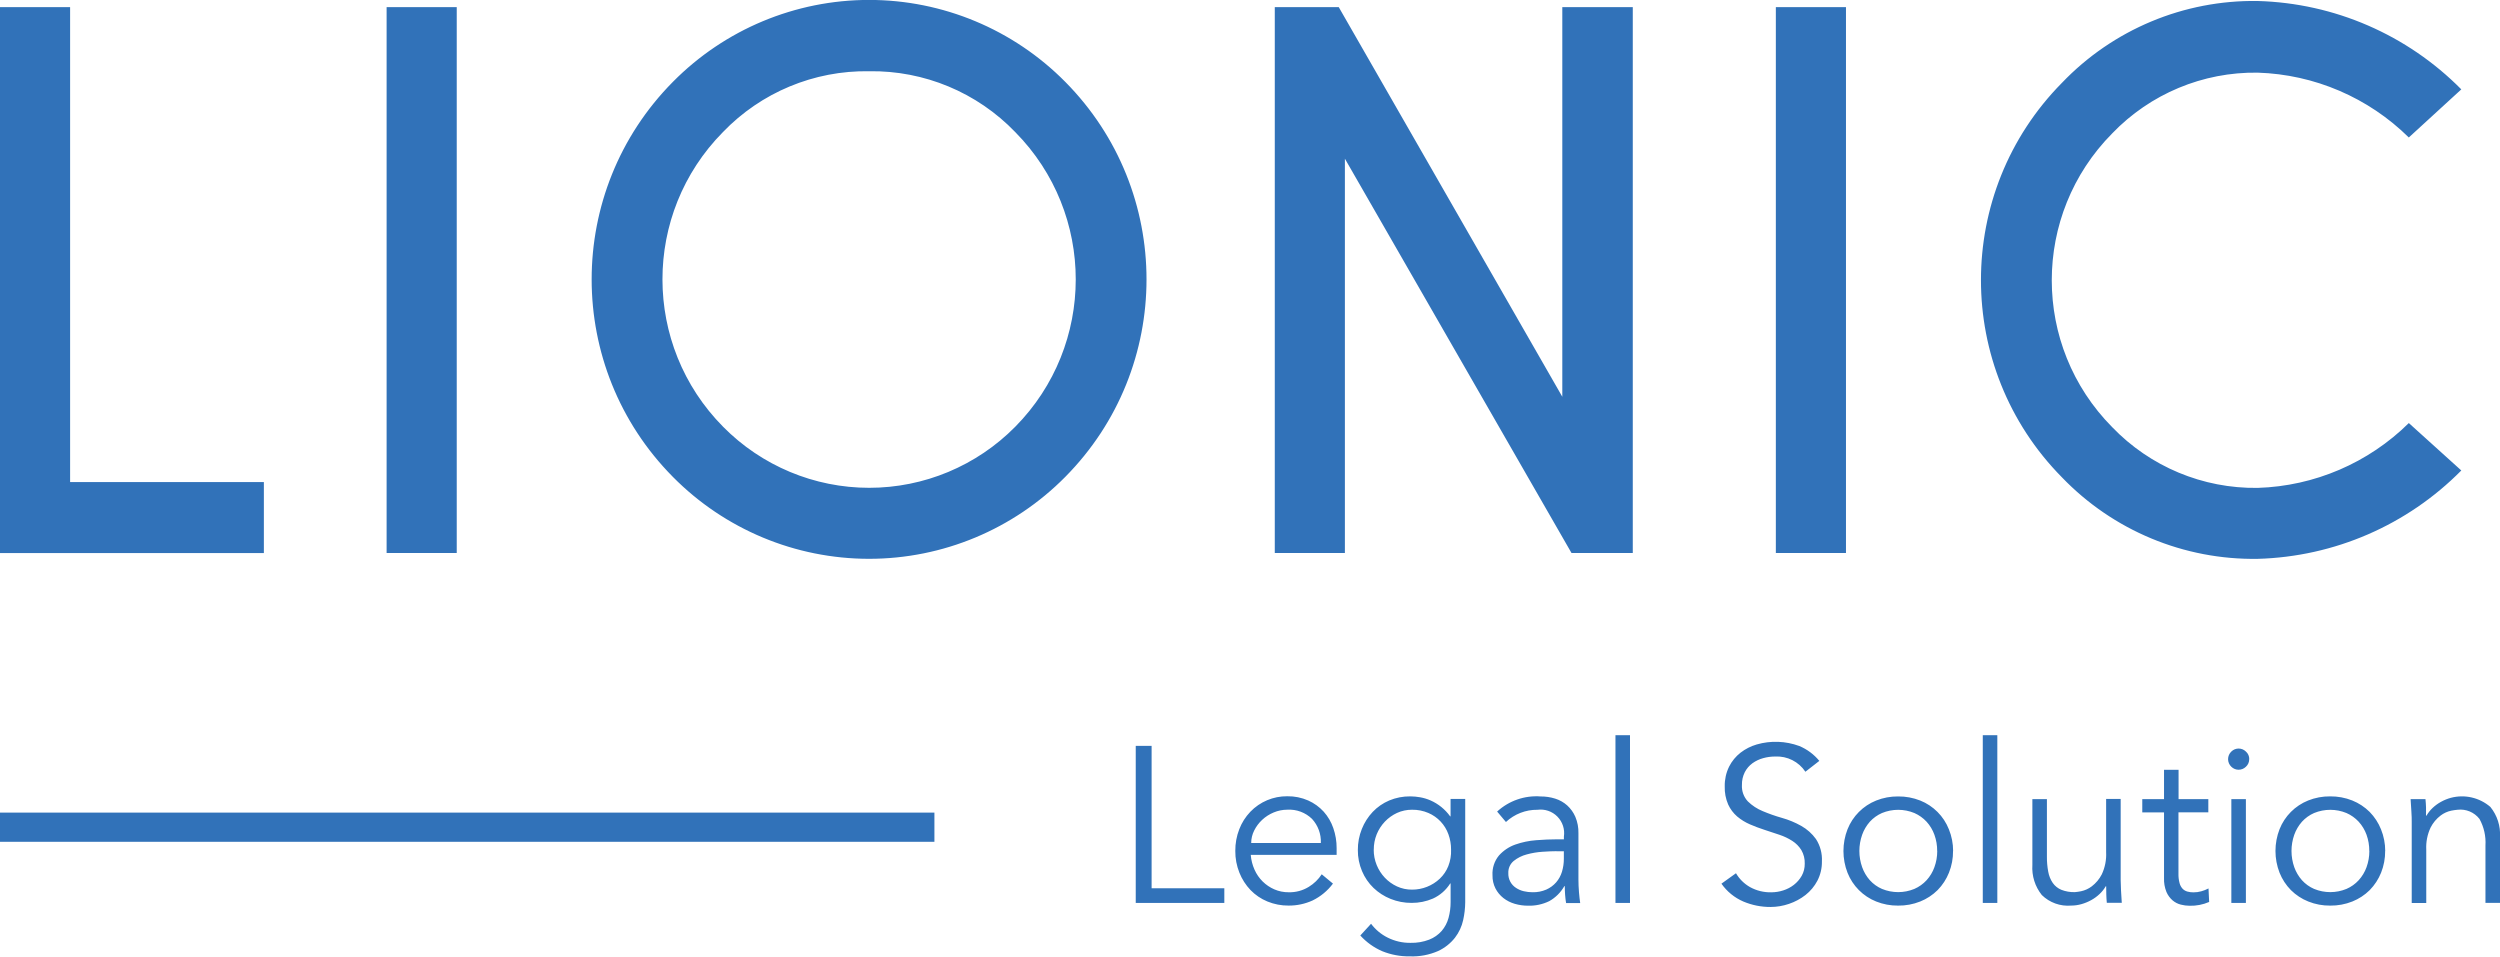
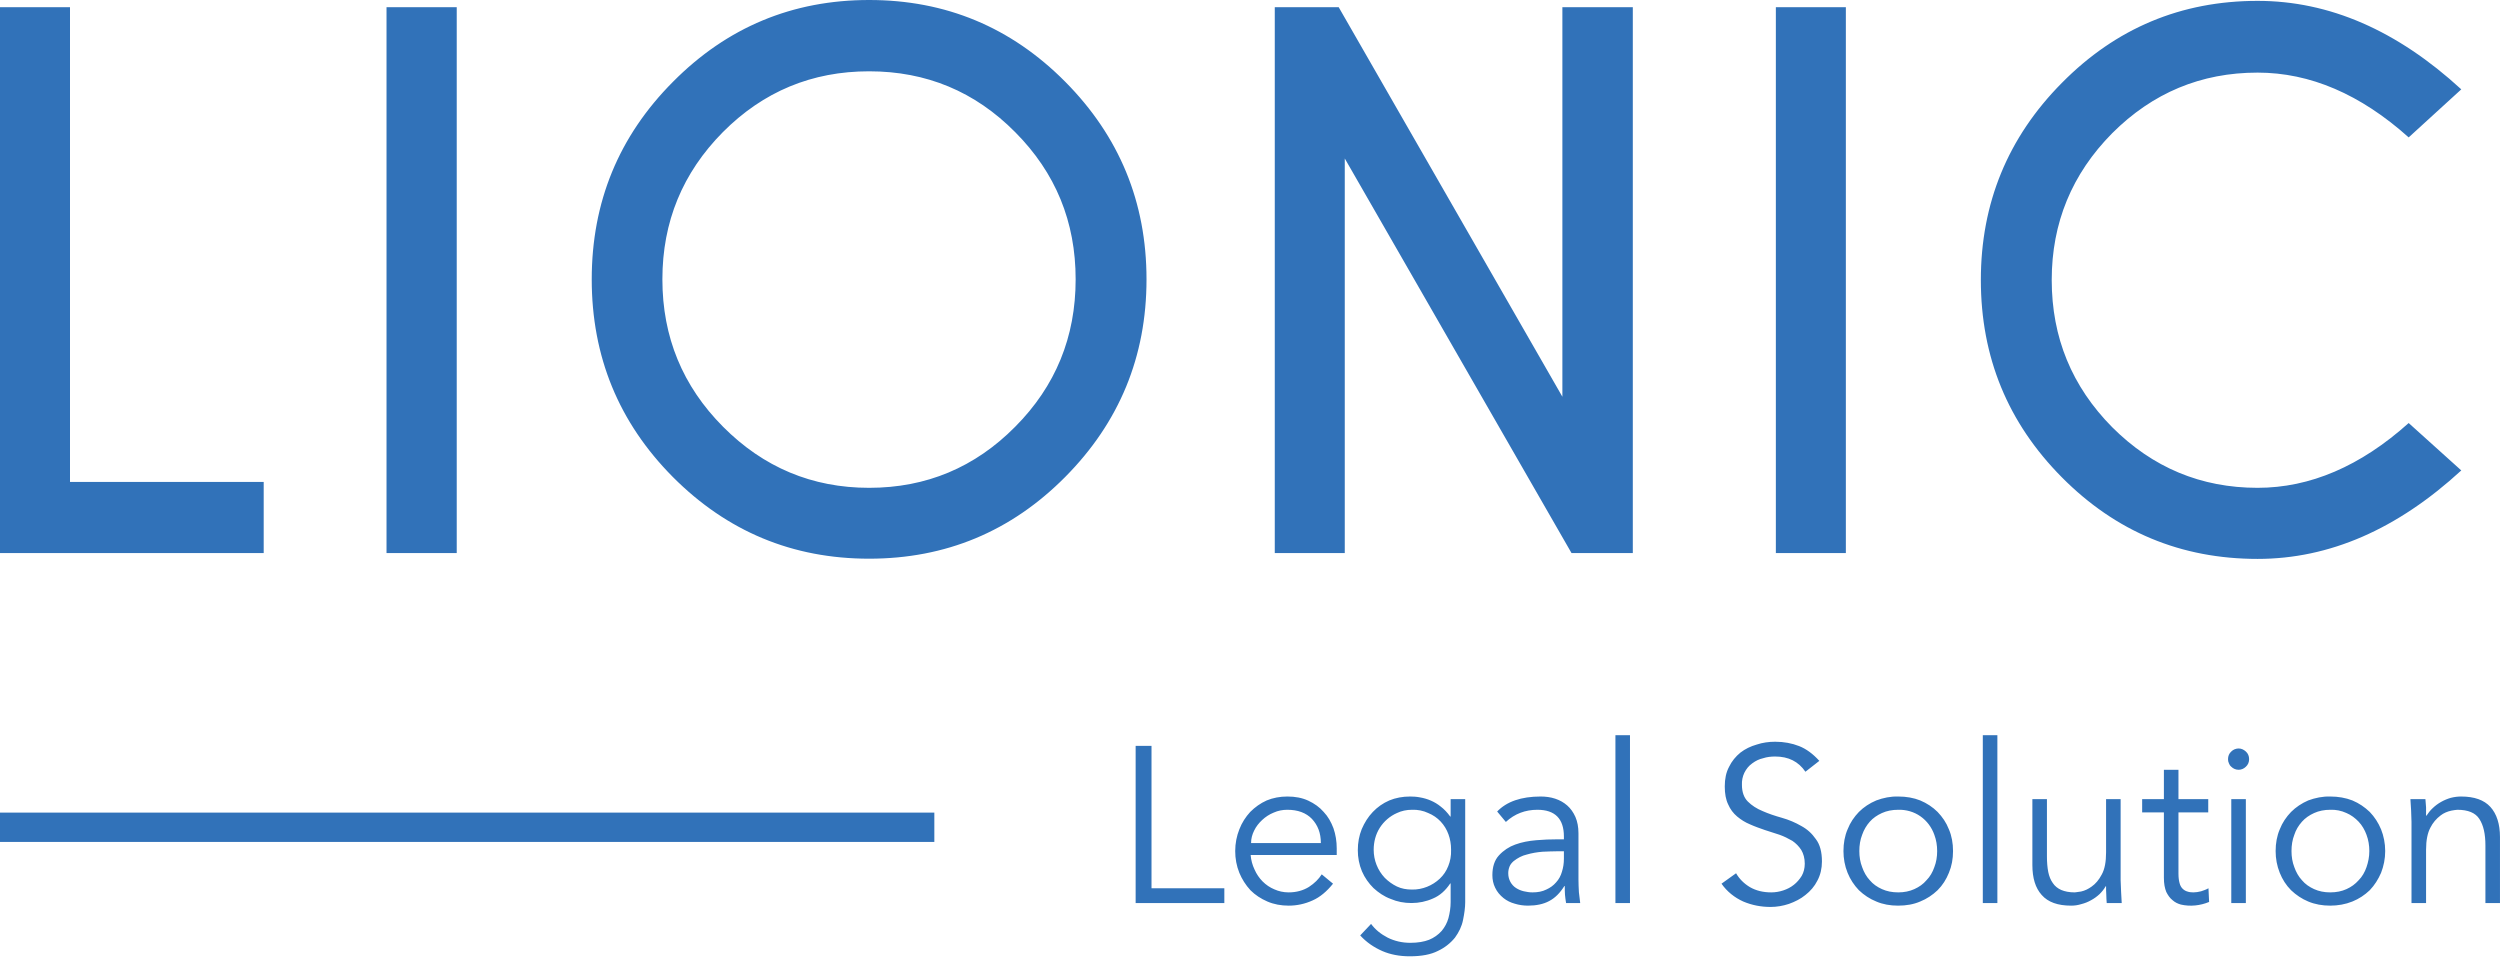
- <svg xmlns="http://www.w3.org/2000/svg" width="115" height="44" viewBox="0 0 115 44">
-   <defs>
-     <style>
-       .cls-1 {
-         fill: #3172b9;
-         fill-rule: evenodd;
-       }
-     </style>
-   </defs>
-   <path id="Logo" class="cls-1" d="M186,61.439V36.327h3.225V58.175h8.913v3.265H186ZM207.01,36.327V61.439h-3.226V36.327h3.226ZM235,39.764a12.911,12.911,0,0,1,0,18.175,12.69,12.69,0,0,1-18.045,0,12.913,12.913,0,0,1,0-18.175A12.688,12.688,0,0,1,235,39.764Zm-9.022-.487a9.126,9.126,0,0,0-6.724,2.8,9.637,9.637,0,0,0,.008,13.553,9.442,9.442,0,0,0,13.44,0,9.644,9.644,0,0,0,0-13.553A9.128,9.128,0,0,0,225.981,39.277Zm18.659-2.95h2.945l10.284,17.924V36.327h3.242V61.439H258.29L247.865,43.3V61.439H244.64V36.327Zm26.278,0V61.439h-3.226V36.327h3.226Zm25.89,19.133,2.415,2.182a13.7,13.7,0,0,1-9.365,4.065,12.225,12.225,0,0,1-9.007-3.751,12.913,12.913,0,0,1,0-18.144,12.2,12.2,0,0,1,9.007-3.766,13.7,13.7,0,0,1,9.365,4.065l-2.415,2.213a10.351,10.351,0,0,0-6.95-2.982,9.1,9.1,0,0,0-6.693,2.794,9.6,9.6,0,0,0,0,13.514,9.105,9.105,0,0,0,6.693,2.793A10.352,10.352,0,0,0,296.808,55.459Zm-57.831,21.4h3.345v0.674h-4.075V70.309h0.73v6.555Zm4.561-1.531a2.053,2.053,0,0,0,.172.674,1.775,1.775,0,0,0,.376.546,1.755,1.755,0,0,0,.537.362,1.622,1.622,0,0,0,.659.133,1.679,1.679,0,0,0,.927-0.25,1.867,1.867,0,0,0,.593-0.577l0.517,0.429a2.58,2.58,0,0,1-.938.776,2.61,2.61,0,0,1-1.1.235,2.507,2.507,0,0,1-.979-0.189,2.3,2.3,0,0,1-.775-0.525,2.505,2.505,0,0,1-.512-0.8,2.624,2.624,0,0,1-.188-1,2.681,2.681,0,0,1,.183-1,2.419,2.419,0,0,1,.507-0.8,2.327,2.327,0,0,1,1.7-.715,2.3,2.3,0,0,1,.962.194,2.143,2.143,0,0,1,.715.516,2.2,2.2,0,0,1,.441.755,2.761,2.761,0,0,1,.153.924v0.307h-3.954Zm3.224-.552a1.539,1.539,0,0,0-.406-1.108,1.5,1.5,0,0,0-1.135-.423,1.621,1.621,0,0,0-.629.127,1.769,1.769,0,0,0-.532.342,1.712,1.712,0,0,0-.365.49,1.274,1.274,0,0,0-.137.572h3.2Zm2.31,3.716a2.146,2.146,0,0,0,.766.638,2.274,2.274,0,0,0,1.049.24,2.246,2.246,0,0,0,.861-0.148,1.5,1.5,0,0,0,.573-0.4,1.553,1.553,0,0,0,.315-0.6,2.732,2.732,0,0,0,.095-0.73V76.639h-0.019a1.837,1.837,0,0,1-.791.694,2.425,2.425,0,0,1-.984.2,2.543,2.543,0,0,1-.967-0.184,2.449,2.449,0,0,1-.786-0.506,2.315,2.315,0,0,1-.527-0.77,2.427,2.427,0,0,1-.193-0.969,2.545,2.545,0,0,1,.183-0.97,2.48,2.48,0,0,1,.5-0.786,2.275,2.275,0,0,1,.76-0.526,2.442,2.442,0,0,1,.968-0.189,2.617,2.617,0,0,1,.45.041,2.1,2.1,0,0,1,.477.143,2.209,2.209,0,0,1,.908.735h0.019v-0.8H253.4V77.5a3.934,3.934,0,0,1-.095.827,2.059,2.059,0,0,1-.376.807,2.122,2.122,0,0,1-.775.613,2.947,2.947,0,0,1-1.3.245,3.23,3.23,0,0,1-1.267-.235,2.925,2.925,0,0,1-1.013-.724Zm0.122-3.41a1.847,1.847,0,0,0,.137.71,1.873,1.873,0,0,0,.375.582,1.812,1.812,0,0,0,.557.4,1.619,1.619,0,0,0,.695.148,1.846,1.846,0,0,0,1.277-.505,1.618,1.618,0,0,0,.39-0.577,1.848,1.848,0,0,0,.127-0.755,2.024,2.024,0,0,0-.122-0.71,1.684,1.684,0,0,0-.922-0.98,1.834,1.834,0,0,0-.75-0.148,1.634,1.634,0,0,0-.695.148,1.828,1.828,0,0,0-.557.4,1.877,1.877,0,0,0-.375.582A1.847,1.847,0,0,0,249.194,75.087Zm8.748-.479V74.485a1.083,1.083,0,0,0-1.216-1.235,2.084,2.084,0,0,0-1.45.562l-0.405-.48a2.663,2.663,0,0,1,2.006-.695,2.179,2.179,0,0,1,.665.1,1.5,1.5,0,0,1,.552.312,1.539,1.539,0,0,1,.375.525,1.834,1.834,0,0,1,.142.756v2.133c0,0.184.009,0.376,0.025,0.577s0.036,0.366.056,0.5h-0.649c-0.02-.115-0.035-0.241-0.045-0.377s-0.015-.269-0.015-0.4h-0.021a1.816,1.816,0,0,1-.694.69,2.092,2.092,0,0,1-.979.209,2.171,2.171,0,0,1-.608-0.087,1.555,1.555,0,0,1-.522-0.265,1.35,1.35,0,0,1-.364-0.44,1.278,1.278,0,0,1-.137-0.607,1.312,1.312,0,0,1,.3-0.914,1.833,1.833,0,0,1,.75-0.5,3.746,3.746,0,0,1,.963-0.2q0.512-.04.938-0.04h0.334Zm-0.344.551c-0.169,0-.381.009-0.634,0.026a3.631,3.631,0,0,0-.73.122,1.606,1.606,0,0,0-.6.3,0.686,0.686,0,0,0-.248.562,0.77,0.77,0,0,0,.354.678,1.1,1.1,0,0,0,.36.154,1.775,1.775,0,0,0,.4.046,1.5,1.5,0,0,0,.634-0.123,1.3,1.3,0,0,0,.451-0.331,1.335,1.335,0,0,0,.269-0.49,2.047,2.047,0,0,0,.086-0.6V75.158H257.6Zm3.385,2.379h-0.669V69.819h0.669v7.719Zm8.068-6.034a1.569,1.569,0,0,0-1.389-.7,2.04,2.04,0,0,0-.557.076,1.548,1.548,0,0,0-.491.234,1.18,1.18,0,0,0-.35.409,1.241,1.241,0,0,0-.132.587,1.02,1.02,0,0,0,.274.76,2.127,2.127,0,0,0,.679.445,7.539,7.539,0,0,0,.887.312,4.019,4.019,0,0,1,.886.367,2.108,2.108,0,0,1,.68.607,1.73,1.73,0,0,1,.273,1.031,1.863,1.863,0,0,1-.207.883,2.038,2.038,0,0,1-.548.659,2.564,2.564,0,0,1-.76.408,2.614,2.614,0,0,1-.846.143,3.186,3.186,0,0,1-1.252-.25,2.384,2.384,0,0,1-1.009-.822l0.669-.48a1.754,1.754,0,0,0,.647.638,1.925,1.925,0,0,0,.98.239,1.78,1.78,0,0,0,.546-0.087,1.556,1.556,0,0,0,.49-0.256,1.413,1.413,0,0,0,.359-0.413,1.106,1.106,0,0,0,.141-0.561,1.166,1.166,0,0,0-.157-0.628,1.342,1.342,0,0,0-.415-0.419,2.6,2.6,0,0,0-.589-0.281c-0.219-.075-0.446-0.15-0.679-0.225s-0.459-.159-0.679-0.255a2.339,2.339,0,0,1-.588-0.362,1.619,1.619,0,0,1-.415-0.552,1.937,1.937,0,0,1-.158-0.832,1.972,1.972,0,0,1,.2-0.909,1.894,1.894,0,0,1,.527-0.643,2.237,2.237,0,0,1,.745-0.378,3.15,3.15,0,0,1,1.957.071,2.38,2.38,0,0,1,.922.685Zm6.792,3.644a2.624,2.624,0,0,1-.188,1,2.429,2.429,0,0,1-.521.8,2.4,2.4,0,0,1-.8.525,2.666,2.666,0,0,1-1.019.189,2.637,2.637,0,0,1-1.009-.189,2.356,2.356,0,0,1-1.317-1.322,2.758,2.758,0,0,1,0-2,2.364,2.364,0,0,1,1.317-1.322,2.652,2.652,0,0,1,1.009-.189,2.681,2.681,0,0,1,1.019.189,2.356,2.356,0,0,1,1.317,1.322A2.624,2.624,0,0,1,275.843,75.148Zm-0.73,0a2.141,2.141,0,0,0-.127-0.745,1.789,1.789,0,0,0-.36-0.6,1.706,1.706,0,0,0-.562-0.4,1.953,1.953,0,0,0-1.49,0,1.649,1.649,0,0,0-.558.4,1.843,1.843,0,0,0-.354.6,2.234,2.234,0,0,0,0,1.491,1.824,1.824,0,0,0,.354.6,1.613,1.613,0,0,0,.558.4,1.952,1.952,0,0,0,1.49,0,1.668,1.668,0,0,0,.562-0.4,1.771,1.771,0,0,0,.36-0.6A2.148,2.148,0,0,0,275.113,75.148Zm2.767,2.39h-0.669V69.819h0.669v7.719Zm5.037,0c-0.013-.13-0.021-0.257-0.024-0.383s-0.006-.254-0.006-0.383h-0.02a1.533,1.533,0,0,1-.284.357,1.82,1.82,0,0,1-.385.281,2.143,2.143,0,0,1-.451.185,1.761,1.761,0,0,1-.471.066,1.724,1.724,0,0,1-1.349-.485,2,2,0,0,1-.435-1.383V72.759h0.669V75.4a3.605,3.605,0,0,0,.061.7,1.315,1.315,0,0,0,.208.515,0.9,0.9,0,0,0,.395.316,1.571,1.571,0,0,0,.623.107,2.521,2.521,0,0,0,.284-0.041,1.237,1.237,0,0,0,.492-0.225,1.633,1.633,0,0,0,.461-0.551,2.147,2.147,0,0,0,.2-1.021v-2.45h0.669v3.726c0,0.13.006,0.292,0.016,0.49s0.021,0.384.035,0.562h-0.69Zm4.664-4.166h-1.369V76.19a1.529,1.529,0,0,0,.051.434,0.61,0.61,0,0,0,.142.261,0.483,0.483,0,0,0,.218.127,1.006,1.006,0,0,0,.279.036A1.29,1.29,0,0,0,287.257,77a1.615,1.615,0,0,0,.334-0.132l0.03,0.622a2.12,2.12,0,0,1-.9.175,1.653,1.653,0,0,1-.4-0.052,0.926,0.926,0,0,1-.38-0.194,1.07,1.07,0,0,1-.284-0.387,1.559,1.559,0,0,1-.112-0.643V73.371h-1V72.759h1V71.411h0.669v1.348h1.369v0.612Zm1.885-2.449a0.457,0.457,0,0,1-.152.352,0.477,0.477,0,0,1-.669,0,0.482,0.482,0,0,1,0-.7,0.474,0.474,0,0,1,.669,0A0.455,0.455,0,0,1,289.466,70.922Zm-0.152,6.615h-0.669V72.759h0.669v4.778Zm6.406-2.39a2.643,2.643,0,0,1-.187,1,2.447,2.447,0,0,1-.522.8,2.4,2.4,0,0,1-.8.525,2.663,2.663,0,0,1-1.019.189,2.628,2.628,0,0,1-1.008-.189,2.384,2.384,0,0,1-.8-0.525,2.416,2.416,0,0,1-.522-0.8,2.758,2.758,0,0,1,0-2,2.362,2.362,0,0,1,1.318-1.322,2.643,2.643,0,0,1,1.008-.189,2.678,2.678,0,0,1,1.019.189,2.406,2.406,0,0,1,.8.526,2.44,2.44,0,0,1,.522.8A2.643,2.643,0,0,1,295.72,75.148Zm-0.73,0a2.164,2.164,0,0,0-.126-0.745,1.808,1.808,0,0,0-.361-0.6,1.7,1.7,0,0,0-.562-0.4,1.953,1.953,0,0,0-1.49,0,1.659,1.659,0,0,0-.558.4,1.861,1.861,0,0,0-.354.6,2.25,2.25,0,0,0,0,1.491,1.842,1.842,0,0,0,.354.6,1.623,1.623,0,0,0,.558.4,1.952,1.952,0,0,0,1.49,0,1.658,1.658,0,0,0,.562-0.4,1.79,1.79,0,0,0,.361-0.6A2.171,2.171,0,0,0,294.99,75.148Zm2.584-2.388c0.014,0.129.022,0.257,0.026,0.383s0,0.254,0,.383h0.02a1.586,1.586,0,0,1,.284-0.358,1.878,1.878,0,0,1,.385-0.28,2.038,2.038,0,0,1,.451-0.184,2,2,0,0,1,1.82.419A2,2,0,0,1,301,74.5v3.032h-0.669V74.893a2.241,2.241,0,0,0-.274-1.221,1.113,1.113,0,0,0-1.013-.423,2.766,2.766,0,0,0-.283.041,1.23,1.23,0,0,0-.492.224,1.616,1.616,0,0,0-.461.552,2.134,2.134,0,0,0-.2,1.021v2.45h-0.669V73.811c0-.129,0-0.293-0.016-0.49s-0.021-.385-0.035-0.561h0.689Zm-68.592,1.967H186V73.379h42.983v1.348Z" transform="translate(-186 -36)" />
+ <svg xmlns="http://www.w3.org/2000/svg" width="115.001" height="43.992" viewBox="0 0 115.001 43.992" fill="none">
+   <defs />
+   <path id="Vector" d="M0 25.44L0 0.33L3.22 0.33L3.22 22.17L12.13 22.17L12.13 25.44L0 25.44ZM21.01 0.33L21.01 25.44L17.78 25.44L17.78 0.33L21.01 0.33ZM49 3.76C51.49 6.27 52.74 9.3 52.74 12.85C52.74 16.4 51.49 19.43 49 21.94C46.51 24.45 43.5 25.7 39.98 25.7C36.46 25.7 33.45 24.45 30.95 21.94C28.46 19.43 27.22 16.4 27.22 12.85C27.22 9.3 28.46 6.27 30.96 3.76C33.45 1.25 36.46 0 39.98 0C43.5 0 46.51 1.25 49 3.76ZM39.98 3.28C37.35 3.28 35.11 4.21 33.25 6.08C31.4 7.95 30.47 10.2 30.47 12.85C30.47 15.5 31.4 17.76 33.26 19.63C35.12 21.5 37.36 22.44 39.98 22.44C42.61 22.44 44.85 21.5 46.7 19.63C48.56 17.76 49.48 15.5 49.48 12.85C49.48 10.2 48.56 7.95 46.7 6.08C44.85 4.21 42.61 3.28 39.98 3.28ZM58.64 0.33L61.58 0.33L71.87 18.25L71.87 0.33L75.11 0.33L75.11 25.44L72.29 25.44L61.86 7.29L61.86 25.44L58.64 25.44L58.64 0.33ZM84.91 0.33L84.91 25.44L81.69 25.44L81.69 0.33L84.91 0.33ZM110.8 19.46L113.22 21.64C110.27 24.35 107.15 25.71 103.85 25.71C100.33 25.71 97.33 24.46 94.85 21.96C92.36 19.45 91.12 16.43 91.12 12.88C91.12 9.35 92.36 6.32 94.85 3.81C97.33 1.3 100.33 0.04 103.85 0.04C107.15 0.04 110.27 1.4 113.22 4.11L110.8 6.32C108.58 4.33 106.26 3.34 103.85 3.34C101.25 3.34 99.02 4.27 97.16 6.13C95.31 8 94.38 10.25 94.38 12.88C94.38 15.53 95.31 17.78 97.16 19.65C99.02 21.51 101.25 22.44 103.85 22.44C106.26 22.44 108.58 21.45 110.8 19.46ZM52.97 40.86L56.32 40.86L56.32 41.54L52.24 41.54L52.24 34.31L52.97 34.31L52.97 40.86ZM57.53 39.33C57.55 39.57 57.61 39.79 57.71 40C57.89 40.41 58.21 40.74 58.62 40.91C58.82 41 59.04 41.05 59.28 41.05C59.64 41.05 59.95 40.96 60.21 40.8C60.47 40.63 60.66 40.44 60.8 40.22L61.32 40.65C61.03 41.01 60.72 41.27 60.38 41.42C60.03 41.58 59.66 41.66 59.28 41.66C58.93 41.66 58.6 41.6 58.3 41.47C58 41.34 57.74 41.17 57.52 40.95C57.3 40.71 57.13 40.44 57.01 40.15C56.88 39.83 56.82 39.49 56.82 39.15C56.82 38.79 56.89 38.45 57.01 38.15C57.13 37.84 57.3 37.58 57.51 37.35C57.73 37.13 57.98 36.95 58.27 36.82C58.56 36.7 58.88 36.64 59.22 36.64C59.58 36.64 59.9 36.7 60.18 36.83C60.46 36.96 60.7 37.13 60.89 37.35C61.09 37.56 61.23 37.81 61.34 38.1C61.44 38.39 61.49 38.7 61.49 39.03L61.49 39.33L57.53 39.33ZM60.76 38.78C60.76 38.32 60.62 37.96 60.35 37.67C60.08 37.39 59.7 37.25 59.22 37.25C59 37.25 58.79 37.29 58.59 37.38C58.39 37.46 58.21 37.58 58.06 37.72C57.91 37.86 57.78 38.02 57.69 38.21C57.6 38.39 57.55 38.58 57.55 38.78L60.76 38.78ZM63.07 42.5C63.26 42.76 63.52 42.97 63.83 43.13C64.15 43.29 64.5 43.37 64.88 43.37C65.22 43.37 65.51 43.32 65.74 43.23C65.96 43.14 66.16 43 66.32 42.82C66.46 42.65 66.57 42.45 66.63 42.23C66.69 42 66.73 41.75 66.73 41.5L66.73 40.64L66.71 40.64C66.49 40.97 66.23 41.2 65.92 41.33C65.61 41.47 65.27 41.54 64.93 41.54C64.59 41.54 64.27 41.48 63.97 41.35C63.67 41.24 63.41 41.06 63.18 40.85C62.96 40.63 62.78 40.38 62.65 40.08C62.52 39.77 62.46 39.44 62.46 39.11C62.46 38.76 62.52 38.44 62.64 38.14C62.77 37.84 62.93 37.58 63.15 37.35C63.36 37.13 63.61 36.95 63.91 36.82C64.2 36.7 64.52 36.64 64.87 36.64C65.01 36.64 65.17 36.65 65.32 36.68C65.67 36.74 66 36.88 66.27 37.1C66.43 37.22 66.57 37.37 66.71 37.56L66.73 37.56L66.73 36.76L67.4 36.76L67.4 41.5C67.4 41.75 67.36 42.03 67.3 42.32C67.24 42.62 67.11 42.88 66.93 43.13C66.72 43.39 66.45 43.6 66.15 43.74C65.82 43.91 65.39 43.99 64.85 43.99C64.38 43.99 63.96 43.91 63.59 43.75C63.2 43.58 62.85 43.34 62.57 43.03L63.07 42.5ZM63.19 39.09C63.19 39.57 63.37 40.03 63.7 40.38C63.86 40.54 64.05 40.68 64.26 40.78C64.47 40.88 64.7 40.92 64.95 40.92C65.43 40.93 65.89 40.74 66.23 40.42C66.4 40.26 66.53 40.07 66.62 39.84C66.71 39.62 66.76 39.37 66.75 39.09C66.75 38.83 66.71 38.6 66.63 38.38C66.55 38.16 66.43 37.96 66.27 37.79C66.11 37.62 65.92 37.49 65.7 37.4C65.47 37.29 65.21 37.24 64.95 37.25C64.7 37.25 64.47 37.3 64.26 37.4C63.94 37.54 63.66 37.78 63.47 38.08C63.28 38.38 63.19 38.73 63.19 39.09ZM71.94 38.61L71.94 38.48C71.94 37.66 71.53 37.25 70.72 37.25C70.17 37.25 69.68 37.43 69.27 37.81L68.87 37.33C69.31 36.87 69.98 36.64 70.87 36.64C71.1 36.64 71.33 36.67 71.54 36.74C71.75 36.81 71.93 36.91 72.09 37.05C72.25 37.19 72.37 37.36 72.47 37.58C72.56 37.79 72.61 38.04 72.61 38.33L72.61 40.46C72.61 40.65 72.62 40.84 72.63 41.04C72.65 41.24 72.67 41.41 72.69 41.54L72.04 41.54C72.02 41.41 72 41.29 71.99 41.16C71.98 41.03 71.98 40.89 71.98 40.76L71.96 40.76C71.76 41.08 71.53 41.31 71.26 41.45C71 41.59 70.67 41.66 70.29 41.66C70.08 41.66 69.87 41.63 69.68 41.57C69.49 41.52 69.31 41.43 69.16 41.31C69 41.18 68.87 41.03 68.78 40.84C68.69 40.66 68.65 40.46 68.65 40.26C68.65 39.87 68.75 39.57 68.95 39.35C69.16 39.12 69.42 38.95 69.7 38.85C70 38.74 70.32 38.68 70.67 38.65C71.01 38.62 71.32 38.61 71.6 38.61L71.94 38.61ZM71.59 39.16C71.42 39.16 71.21 39.17 70.96 39.18C70.71 39.2 70.47 39.24 70.23 39.31C70.01 39.36 69.81 39.47 69.63 39.61C69.55 39.68 69.48 39.76 69.44 39.86C69.4 39.96 69.38 40.06 69.38 40.17C69.38 40.33 69.42 40.46 69.48 40.57C69.54 40.68 69.63 40.78 69.74 40.85C69.85 40.92 69.97 40.97 70.1 41C70.23 41.03 70.36 41.05 70.5 41.05C70.74 41.05 70.95 41.01 71.13 40.92C71.31 40.84 71.46 40.73 71.58 40.59C71.71 40.45 71.8 40.28 71.85 40.1C71.91 39.91 71.94 39.72 71.94 39.5L71.94 39.16L71.59 39.16ZM74.98 41.54L74.31 41.54L74.31 33.82L74.98 33.82L74.98 41.54ZM83.05 35.5C82.73 35.03 82.27 34.8 81.66 34.8C81.47 34.8 81.28 34.82 81.1 34.88C80.92 34.92 80.76 35 80.61 35.11C80.45 35.22 80.33 35.37 80.24 35.55C80.16 35.72 80.12 35.91 80.13 36.11C80.13 36.43 80.22 36.69 80.4 36.87C80.58 37.05 80.81 37.2 81.08 37.31C81.35 37.43 81.65 37.53 81.97 37.62C82.29 37.71 82.59 37.84 82.85 37.99C83.13 38.14 83.35 38.34 83.53 38.6C83.72 38.85 83.81 39.19 83.81 39.63C83.81 39.95 83.74 40.25 83.6 40.51C83.47 40.77 83.28 40.99 83.05 41.17C82.83 41.35 82.57 41.48 82.29 41.58C82.02 41.67 81.73 41.72 81.45 41.72C81.01 41.72 80.59 41.64 80.19 41.47C79.79 41.29 79.44 41.01 79.19 40.65L79.86 40.17C80.01 40.43 80.23 40.65 80.5 40.81C80.78 40.97 81.1 41.05 81.48 41.05C81.66 41.05 81.85 41.02 82.03 40.96C82.21 40.9 82.37 40.82 82.52 40.7C82.66 40.59 82.78 40.45 82.88 40.29C82.97 40.13 83.02 39.94 83.02 39.73C83.02 39.48 82.96 39.27 82.86 39.1C82.75 38.93 82.61 38.79 82.45 38.68C82.26 38.57 82.06 38.47 81.86 38.4C81.63 38.33 81.4 38.25 81.18 38.18C80.95 38.1 80.72 38.02 80.5 37.92C80.28 37.83 80.09 37.71 79.91 37.56C79.73 37.41 79.59 37.22 79.5 37.01C79.39 36.79 79.34 36.51 79.34 36.18C79.34 35.83 79.4 35.53 79.54 35.27C79.66 35.02 79.84 34.8 80.06 34.62C80.28 34.45 80.53 34.33 80.81 34.25C81.08 34.16 81.37 34.12 81.66 34.12C82.06 34.12 82.43 34.19 82.76 34.32C83.09 34.45 83.4 34.68 83.69 35L83.05 35.5ZM89.84 39.15C89.84 39.51 89.78 39.84 89.65 40.15C89.53 40.45 89.36 40.72 89.13 40.95C88.9 41.17 88.63 41.35 88.33 41.47C88.03 41.6 87.69 41.66 87.31 41.66C86.95 41.66 86.61 41.6 86.31 41.47C86.01 41.35 85.74 41.17 85.51 40.95C85.29 40.72 85.11 40.45 84.99 40.15C84.86 39.83 84.8 39.49 84.8 39.15C84.8 38.79 84.86 38.45 84.99 38.15C85.11 37.84 85.29 37.58 85.51 37.35C85.73 37.13 86 36.95 86.31 36.82C86.63 36.7 86.97 36.63 87.32 36.64C87.69 36.64 88.03 36.7 88.33 36.82C88.64 36.95 88.91 37.13 89.13 37.35C89.35 37.58 89.53 37.84 89.65 38.15C89.78 38.45 89.84 38.79 89.84 39.15L89.84 39.15ZM89.11 39.15C89.11 38.89 89.07 38.64 88.98 38.4C88.86 38.06 88.64 37.76 88.34 37.55C88.04 37.34 87.68 37.24 87.32 37.25C87.04 37.25 86.79 37.3 86.57 37.4C86.35 37.5 86.16 37.63 86.01 37.8C85.86 37.97 85.74 38.17 85.66 38.4C85.57 38.63 85.53 38.88 85.53 39.15C85.53 39.41 85.57 39.66 85.66 39.89C85.74 40.12 85.86 40.33 86.01 40.49C86.16 40.67 86.35 40.8 86.57 40.9C86.79 41 87.04 41.05 87.32 41.05C87.59 41.05 87.84 41 88.06 40.9C88.28 40.8 88.47 40.67 88.62 40.49C88.78 40.33 88.9 40.12 88.98 39.89C89.07 39.66 89.11 39.41 89.11 39.15ZM91.88 41.54L91.21 41.54L91.21 33.82L91.88 33.82L91.88 41.54ZM96.91 41.54C96.9 41.41 96.89 41.28 96.89 41.15C96.88 41.03 96.88 40.9 96.88 40.77L96.86 40.77C96.79 40.9 96.69 41.02 96.58 41.13C96.46 41.24 96.34 41.33 96.19 41.41C96.05 41.49 95.9 41.55 95.74 41.59C95.58 41.64 95.43 41.66 95.27 41.66C94.66 41.66 94.21 41.5 93.92 41.17C93.63 40.85 93.49 40.39 93.49 39.79L93.49 36.76L94.16 36.76L94.16 39.4C94.16 39.67 94.18 39.9 94.22 40.11C94.26 40.31 94.33 40.48 94.43 40.62C94.52 40.76 94.66 40.87 94.82 40.94C94.99 41.01 95.19 41.05 95.44 41.05C95.48 41.05 95.57 41.03 95.73 41.01C95.91 40.97 96.07 40.89 96.22 40.78C96.39 40.66 96.55 40.48 96.68 40.23C96.82 39.98 96.88 39.64 96.88 39.21L96.88 36.76L97.55 36.76L97.55 40.49C97.56 40.84 97.58 41.19 97.6 41.54L96.91 41.54ZM101.58 37.37L100.21 37.37L100.21 40.19C100.21 40.37 100.23 40.51 100.26 40.62C100.29 40.74 100.34 40.82 100.4 40.88C100.46 40.94 100.54 40.99 100.62 41.01C100.7 41.04 100.8 41.05 100.9 41.05C101.01 41.05 101.13 41.03 101.25 41C101.37 40.96 101.49 40.92 101.59 40.86L101.62 41.49C101.21 41.66 100.75 41.71 100.32 41.61C100.18 41.57 100.05 41.51 99.94 41.41C99.81 41.31 99.72 41.17 99.65 41.03C99.58 40.86 99.54 40.65 99.54 40.38L99.54 37.37L98.54 37.37L98.54 36.76L99.54 36.76L99.54 35.41L100.21 35.41L100.21 36.76L101.58 36.76L101.58 37.37ZM103.46 34.92C103.46 35.06 103.41 35.18 103.31 35.27C103.22 35.36 103.1 35.41 102.98 35.41C102.85 35.41 102.73 35.36 102.64 35.27C102.59 35.23 102.55 35.17 102.53 35.11C102.5 35.05 102.49 34.99 102.49 34.92C102.49 34.78 102.54 34.66 102.64 34.57C102.73 34.48 102.85 34.43 102.98 34.43C103.1 34.43 103.21 34.48 103.31 34.57C103.41 34.66 103.46 34.78 103.46 34.92ZM103.31 41.54L102.64 41.54L102.64 36.76L103.31 36.76L103.31 41.54ZM109.72 39.15C109.72 39.51 109.65 39.84 109.53 40.15C109.4 40.45 109.23 40.72 109.01 40.95C108.78 41.17 108.51 41.35 108.21 41.47C107.89 41.6 107.54 41.66 107.19 41.66C106.83 41.66 106.49 41.6 106.18 41.47C105.89 41.35 105.62 41.17 105.39 40.95C105.16 40.72 104.99 40.45 104.87 40.15C104.74 39.83 104.68 39.49 104.68 39.15C104.68 38.79 104.74 38.45 104.87 38.15C104.99 37.84 105.17 37.58 105.39 37.35C105.61 37.13 105.88 36.95 106.18 36.82C106.5 36.7 106.85 36.63 107.19 36.64C107.56 36.64 107.9 36.7 108.21 36.82C108.52 36.95 108.78 37.13 109.01 37.35C109.23 37.58 109.4 37.84 109.53 38.15C109.65 38.45 109.72 38.79 109.72 39.15ZM108.99 39.15C108.99 38.89 108.95 38.64 108.86 38.4C108.78 38.18 108.66 37.97 108.5 37.8C108.34 37.63 108.15 37.49 107.94 37.4C107.7 37.29 107.45 37.24 107.19 37.25C106.92 37.25 106.67 37.3 106.45 37.4C106.23 37.5 106.04 37.63 105.89 37.8C105.73 37.98 105.61 38.18 105.54 38.4C105.45 38.63 105.41 38.88 105.41 39.15C105.41 39.41 105.45 39.66 105.54 39.89C105.62 40.12 105.74 40.33 105.89 40.49C106.04 40.67 106.23 40.8 106.45 40.9C106.67 41 106.92 41.05 107.19 41.05C107.47 41.05 107.72 41 107.94 40.9C108.16 40.8 108.34 40.67 108.5 40.49C108.66 40.33 108.78 40.12 108.86 39.89C108.94 39.66 108.99 39.41 108.99 39.15L108.99 39.15ZM111.57 36.76C111.58 36.89 111.59 37.02 111.6 37.14C111.6 37.27 111.6 37.4 111.6 37.52L111.62 37.52C111.7 37.4 111.79 37.28 111.91 37.17C112.14 36.95 112.43 36.79 112.74 36.7C112.9 36.66 113.06 36.64 113.21 36.64C113.82 36.64 114.27 36.8 114.56 37.12C114.85 37.44 115 37.91 115 38.5L115 41.54L114.33 41.54L114.33 38.89C114.33 38.36 114.24 37.96 114.05 37.67C113.87 37.39 113.53 37.25 113.04 37.25C112.95 37.26 112.85 37.27 112.76 37.29C112.58 37.33 112.41 37.4 112.27 37.51C112.07 37.66 111.91 37.85 111.8 38.07C111.67 38.31 111.6 38.65 111.6 39.09L111.6 41.54L110.93 41.54L110.93 37.81C110.92 37.46 110.91 37.11 110.88 36.76L111.57 36.76ZM42.98 38.73L0 38.73L0 37.38L42.98 37.38L42.98 38.73Z" fill="#3172B9" fill-opacity="1" fill-rule="nonzero" />
</svg>
